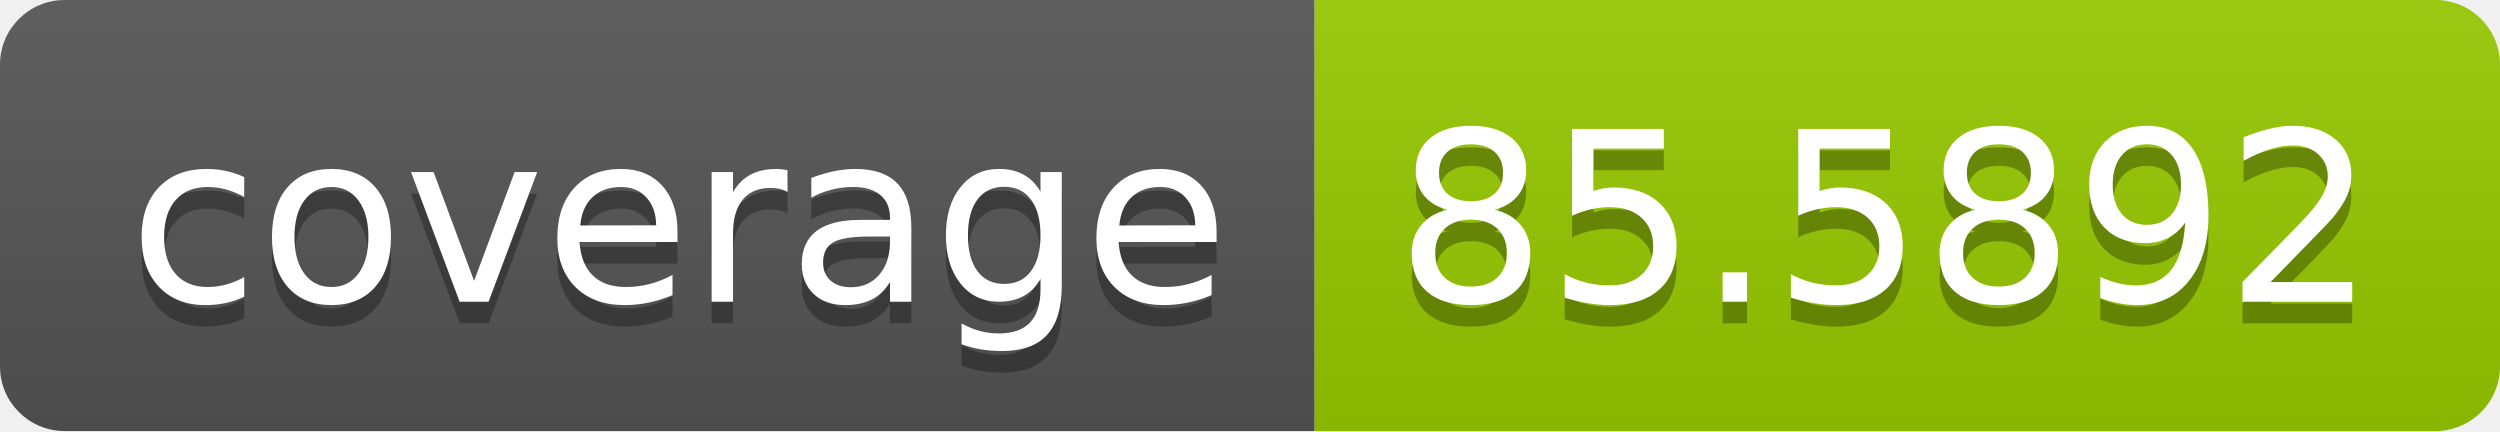
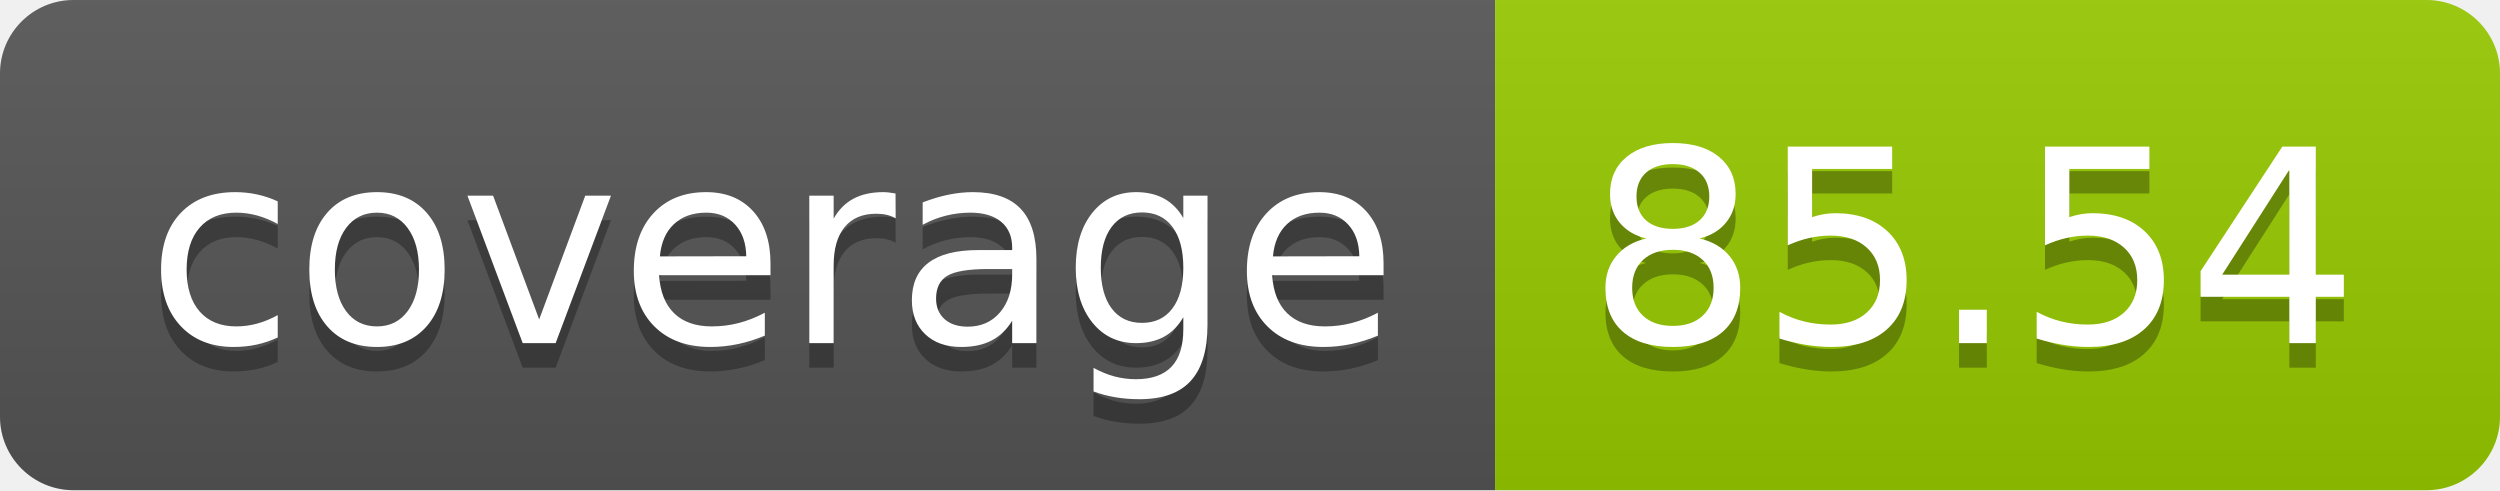
- <svg xmlns="http://www.w3.org/2000/svg" width="116" height="20">
+ <svg xmlns="http://www.w3.org/2000/svg" width="102" height="20">
  <linearGradient id="b" x2="0" y2="100%">
    <stop offset="0" stop-color="#bbb" stop-opacity=".1" />
    <stop offset="1" stop-opacity=".1" />
  </linearGradient>
  <clipPath id="a">
-     <rect width="116" height="20" rx="3" fill="#fff" />
+     <rect width="102" height="20" rx="3" fill="#fff" />
  </clipPath>
  <g clip-path="url(#a)">
    <path fill="#555" d="M0 0h61v20H0z" />
-     <path fill="#97ca00" d="M61 0h55v20H61z" />
-     <path fill="url(#b)" d="M0 0h116v20H0z" />
+     <path fill="#97ca00" d="M61 0h41v20H61z" />
+     <path fill="url(#b)" d="M0 0h102v20H0z" />
  </g>
  <g fill="#fff" text-anchor="middle" font-family="DejaVu Sans,Verdana,Geneva,sans-serif" font-size="110">
    <text x="315" y="150" fill="#010101" fill-opacity=".3" transform="scale(.1)" textLength="510">coverage</text>
    <text x="315" y="140" transform="scale(.1)" textLength="510">coverage</text>
-     <text x="875" y="150" fill="#010101" fill-opacity=".3" transform="scale(.1)" textLength="450">85.5892</text>
-     <text x="875" y="140" transform="scale(.1)" textLength="450">85.5892</text>
+     <text x="805" y="150" fill="#010101" fill-opacity=".3" transform="scale(.1)" textLength="310">85.54</text>
+     <text x="805" y="140" transform="scale(.1)" textLength="310">85.54</text>
  </g>
</svg>
